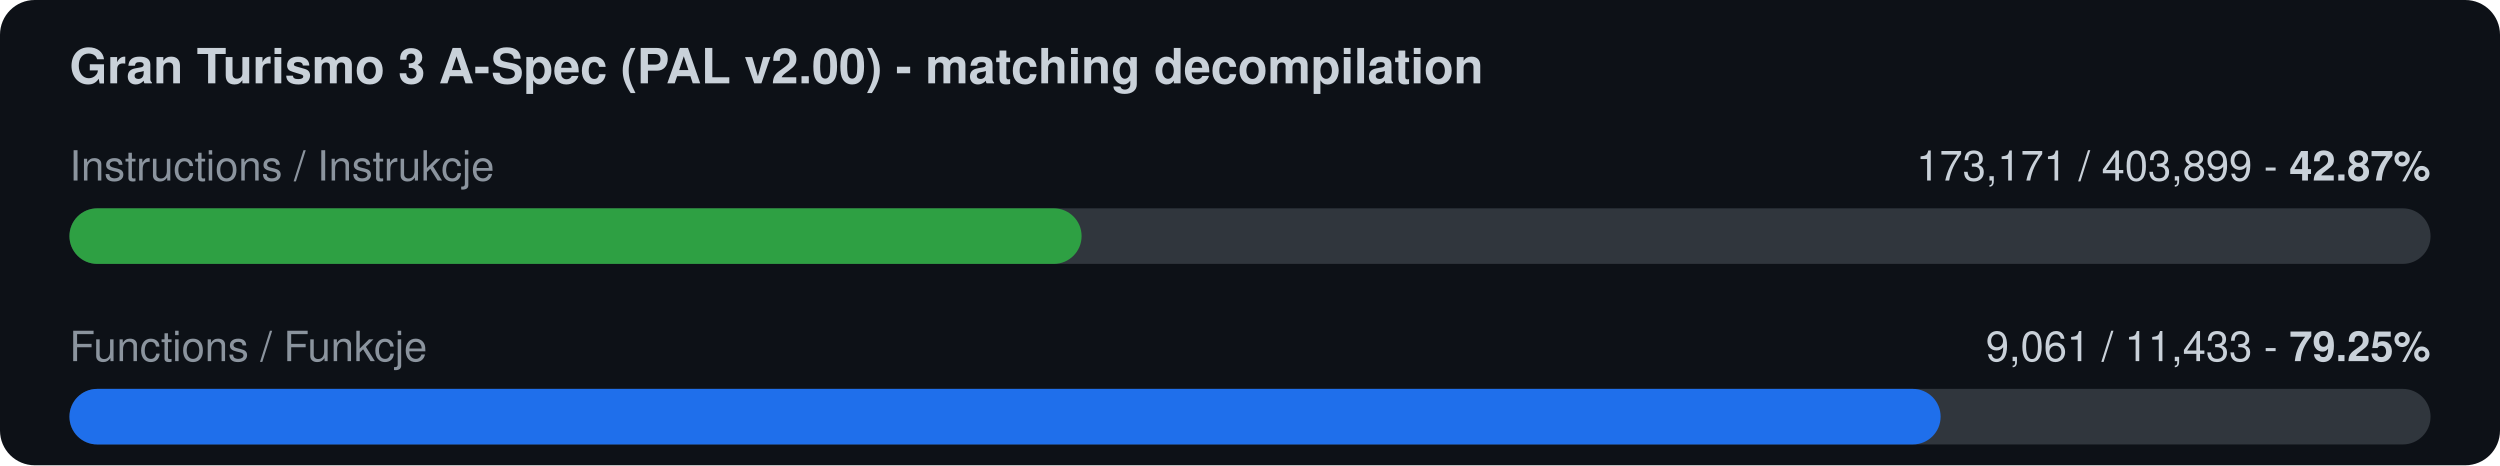
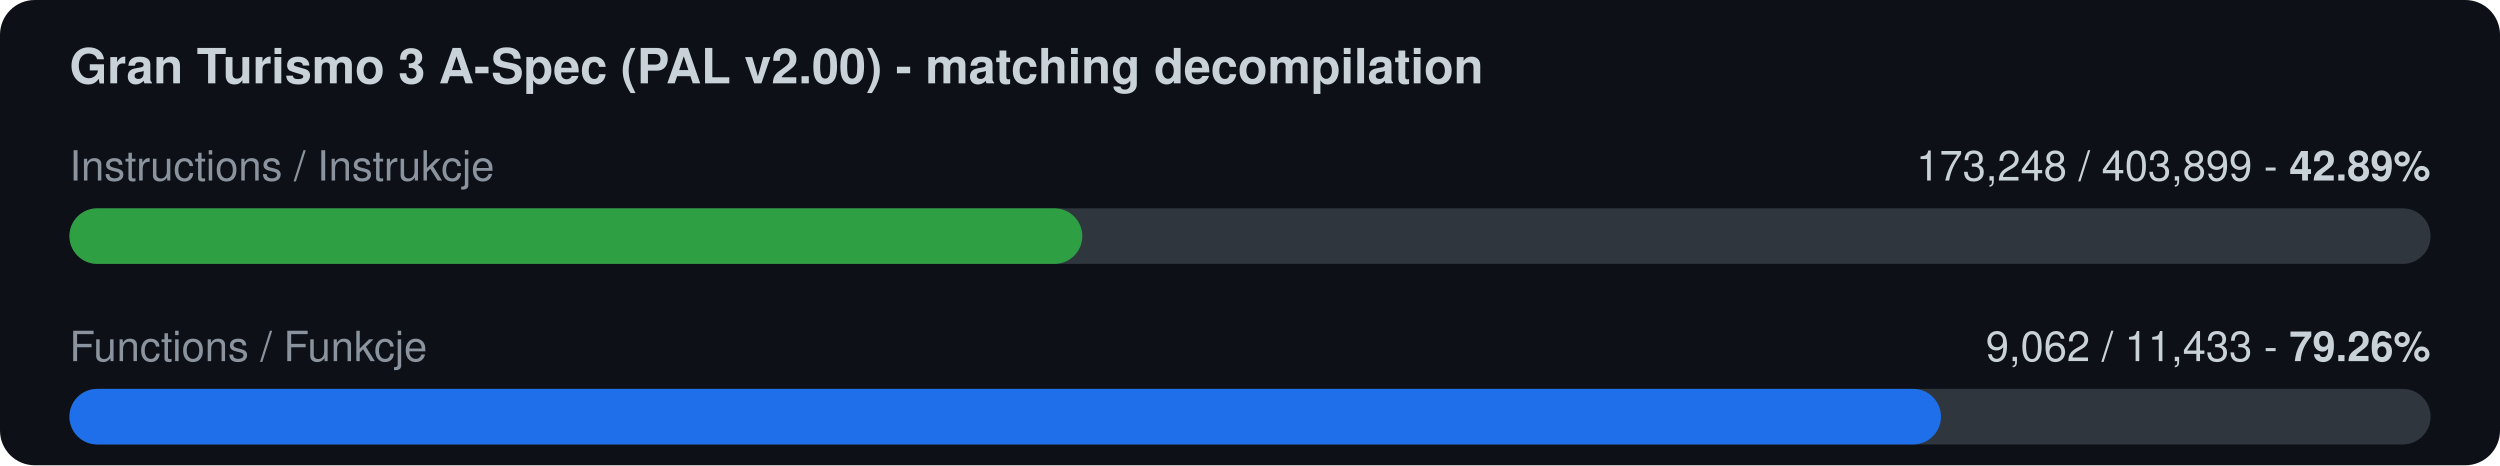
<svg xmlns="http://www.w3.org/2000/svg" width="720" height="134" viewBox="0 0 720 134">
  <rect width="720" height="134" rx="10" fill="#0d1117" />
  <text x="20" y="24" font-family="-apple-system,Segoe UI,Helvetica,Arial,sans-serif" font-size="14" font-weight="600" fill="#c9d1d9">Gran Turismo 3 A-Spec (PAL v2.00) - matching decompilation</text>
  <text x="20" y="52" font-family="-apple-system,Segoe UI,Helvetica,Arial,sans-serif" font-size="12" fill="#8b949e">Instructions / Instrukcje</text>
-   <text x="700" y="52" font-family="-apple-system,Segoe UI,Helvetica,Arial,sans-serif" font-size="12" fill="#c9d1d9" text-anchor="end">173,171 / 403,899  -  <tspan font-weight="700">42.87%</tspan>
+   <text x="700" y="52" font-family="-apple-system,Segoe UI,Helvetica,Arial,sans-serif" font-size="12" fill="#c9d1d9" text-anchor="end">173,248 / 403,899  -  <tspan font-weight="700">42.89%</tspan>
  </text>
  <rect x="20" y="60" width="680" height="16" rx="8" fill="#30363d" />
-   <rect x="20" y="60" width="291.5" height="16" rx="8" fill="#2ea043" />
+   <rect x="20" y="60" width="291.7" height="16" rx="8" fill="#2ea043" />
  <text x="20" y="104" font-family="-apple-system,Segoe UI,Helvetica,Arial,sans-serif" font-size="12" fill="#8b949e">Functions / Funkcje</text>
-   <text x="700" y="104" font-family="-apple-system,Segoe UI,Helvetica,Arial,sans-serif" font-size="12" fill="#c9d1d9" text-anchor="end">9,061 / 11,433  -  <tspan font-weight="700">79.25%</tspan>
+   <text x="700" y="104" font-family="-apple-system,Segoe UI,Helvetica,Arial,sans-serif" font-size="12" fill="#c9d1d9" text-anchor="end">9,062 / 11,433  -  <tspan font-weight="700">79.26%</tspan>
  </text>
  <rect x="20" y="112" width="680" height="16" rx="8" fill="#30363d" />
-   <rect x="20" y="112" width="538.9" height="16" rx="8" fill="#1f6feb" />
+   <rect x="20" y="112" width="539.0" height="16" rx="8" fill="#1f6feb" />
</svg>
